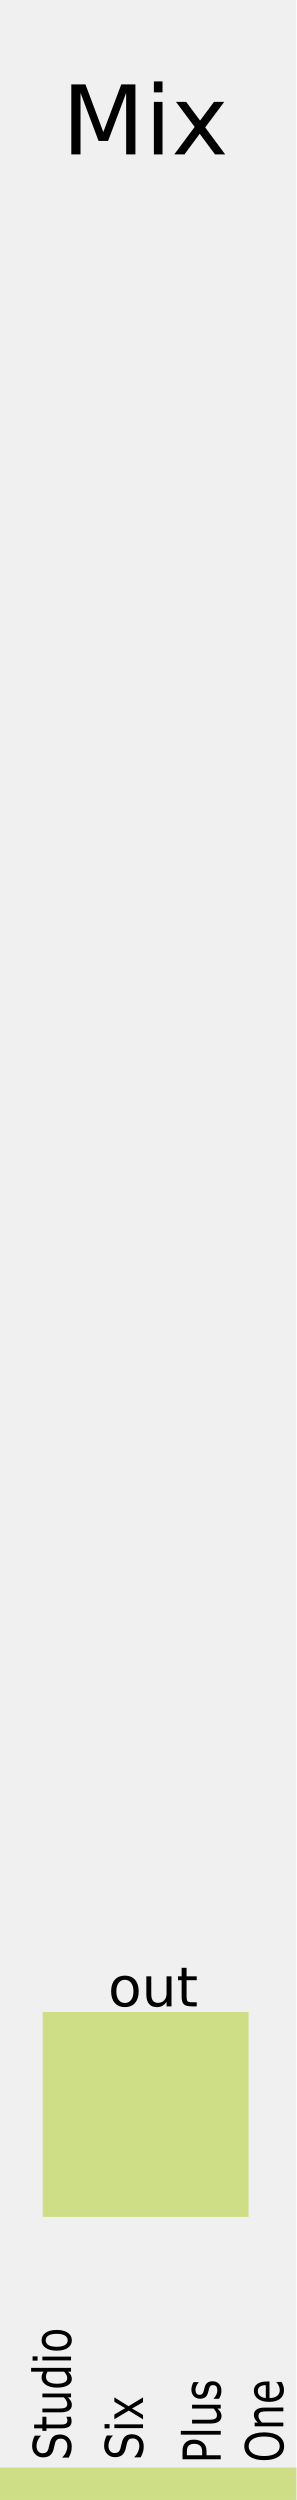
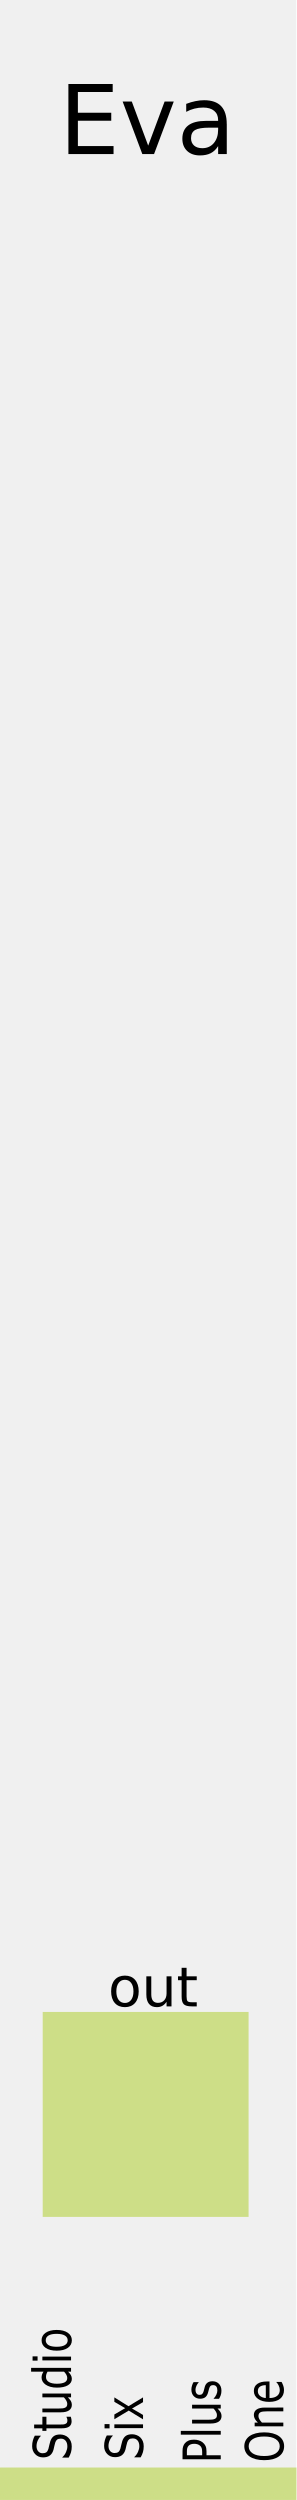
- <svg xmlns="http://www.w3.org/2000/svg" xmlns:ns1="http://www.openswatchbook.org/uri/2009/osb" xmlns:xlink="http://www.w3.org/1999/xlink" id="svg4541" version="1.1" viewBox="0 0 15.24 128.5" height="128.5mm" width="15.24mm">
+ <svg xmlns="http://www.w3.org/2000/svg" xmlns:ns1="http://www.openswatchbook.org/uri/2009/osb" xmlns:xlink="http://www.w3.org/1999/xlink" width="15.24mm" height="128.5mm" viewBox="0 0 15.24 128.5" version="1.1" id="svg4541">
  <defs id="defs4535">
-     <linearGradient ns1:paint="solid" id="linearGradient1761">
-       <stop id="stop1759" offset="0" style="stop-color:#ffff00;stop-opacity:1;" />
+     <linearGradient id="linearGradient1761" ns1:paint="solid">
+       <stop style="stop-color:#ffff00;stop-opacity:1;" offset="0" id="stop1759" />
    </linearGradient>
-     <linearGradient ns1:paint="solid" id="linearGradient1755">
-       <stop id="stop1753" offset="0" style="stop-color:#0000ff;stop-opacity:1;" />
+     <linearGradient id="linearGradient1755" ns1:paint="solid">
+       <stop style="stop-color:#0000ff;stop-opacity:1;" offset="0" id="stop1753" />
    </linearGradient>
-     <linearGradient ns1:paint="solid" id="linearGradient1749">
-       <stop id="stop1747" offset="0" style="stop-color:#00ff00;stop-opacity:1;" />
+     <linearGradient id="linearGradient1749" ns1:paint="solid">
+       <stop style="stop-color:#00ff00;stop-opacity:1;" offset="0" id="stop1747" />
    </linearGradient>
-     <linearGradient ns1:paint="solid" id="linearGradient1743">
-       <stop id="stop1741" offset="0" style="stop-color:#ff0000;stop-opacity:1;" />
+     <linearGradient id="linearGradient1743" ns1:paint="solid">
+       <stop style="stop-color:#ff0000;stop-opacity:1;" offset="0" id="stop1741" />
    </linearGradient>
-     <linearGradient ns1:paint="solid" id="linearGradient1737">
-       <stop id="stop1735" offset="0" style="stop-color:#ff00ff;stop-opacity:1;" />
+     <linearGradient id="linearGradient1737" ns1:paint="solid">
+       <stop style="stop-color:#ff00ff;stop-opacity:1;" offset="0" id="stop1735" />
    </linearGradient>
-     <linearGradient ns1:paint="solid" id="linearGradient1686">
-       <stop id="stop1684" offset="0" style="stop-color:#000000;stop-opacity:1;" />
+     <linearGradient id="linearGradient1686" ns1:paint="solid">
+       <stop style="stop-color:#000000;stop-opacity:1;" offset="0" id="stop1684" />
    </linearGradient>
-     <linearGradient ns1:paint="solid" id="linearGradient5500">
-       <stop id="stop5498" offset="0" style="stop-color:#f0f0f0;stop-opacity:1;" />
+     <linearGradient id="linearGradient5500" ns1:paint="solid">
+       <stop style="stop-color:#f0f0f0;stop-opacity:1;" offset="0" id="stop5498" />
    </linearGradient>
-     <linearGradient ns1:paint="solid" id="linearGradient5494">
-       <stop id="stop5492" offset="0" style="stop-color:#cdde87;stop-opacity:1;" />
+     <linearGradient id="linearGradient5494" ns1:paint="solid">
+       <stop style="stop-color:#cdde87;stop-opacity:1;" offset="0" id="stop5492" />
    </linearGradient>
-     <linearGradient gradientTransform="matrix(0.2760238,0,0,0.2760238,258.971,49.77725)" gradientUnits="userSpaceOnUse" y2="444.605" x2="-867.843" y1="444.605" x1="-906.185" id="linearGradient5496" xlink:href="#linearGradient5494" />
-     <linearGradient gradientTransform="matrix(0.05150635,0,0,0.2761601,57.82732,53.73331)" gradientUnits="userSpaceOnUse" y2="269.148" x2="-697.978" y1="269.148" x1="-993.656" id="linearGradient5502" xlink:href="#linearGradient5500" />
-     <linearGradient y2="55.578" x2="-831.977" y1="55.578" x1="-869.414" gradientTransform="matrix(0.2760238,0,0,0.2760238,249.7926,54.57229)" gradientUnits="userSpaceOnUse" id="linearGradient7320" xlink:href="#linearGradient1686" />
+     <linearGradient xlink:href="#linearGradient5494" id="linearGradient5496" x1="-906.185" y1="444.605" x2="-867.843" y2="444.605" gradientUnits="userSpaceOnUse" gradientTransform="matrix(0.2760238,0,0,0.2760238,258.971,49.77725)" />
+     <linearGradient xlink:href="#linearGradient5500" id="linearGradient5502" x1="-993.656" y1="269.148" x2="-697.978" y2="269.148" gradientUnits="userSpaceOnUse" gradientTransform="matrix(0.05150635,0,0,0.2761601,57.82732,53.73331)" />
  </defs>
-   <g transform="translate(-6.647707,-63.81696)" id="layer1" style="display:inline">
-     <path id="path25061" d="M 6.648,63.817 H 21.877 V 192.306 H 6.648 Z m 0,0" style="fill:url(#linearGradient5502);fill-opacity:1;fill-rule:nonzero;stroke:none;stroke-width:0.183" />
-     <rect y="190.648" x="6.648" height="1.667" width="15.237" id="rect5276" style="fill:#cdde87;fill-opacity:1;stroke-width:0.179" />
-     <rect style="fill:url(#linearGradient5496);fill-opacity:1;stroke-width:0.321" id="rect5287" width="10.583" height="10.535" x="8.842" y="167.231" />
-     <g aria-label="Studio Six Plus One" style="font-style:normal;font-variant:normal;font-weight:bold;font-stretch:normal;font-size:12.781px;line-height:1.25;font-family:sans-serif;-inkscape-font-specification:'sans-serif Bold';letter-spacing:0px;word-spacing:0px;fill:#000000;fill-opacity:1;stroke:none;stroke-width:0.844" id="text5967-7-1-3" transform="matrix(0,-0.2760238,0.3524041,0,-123.8638,-70.22262)">
-       <path d="m -938.948,379.118 q 0,0.326 -0.154,0.644 -0.15,0.318 -0.423,0.539 -0.3,0.24 -0.7,0.374 -0.397,0.135 -0.959,0.135 -0.603,0 -1.086,-0.112 -0.479,-0.112 -0.977,-0.333 v -0.929 h 0.052 q 0.423,0.352 0.977,0.543 0.554,0.191 1.041,0.191 0.689,0 1.071,-0.258 0.386,-0.258 0.386,-0.689 0,-0.371 -0.183,-0.547 -0.18,-0.176 -0.55,-0.273 -0.281,-0.075 -0.61,-0.124 -0.326,-0.049 -0.693,-0.124 -0.741,-0.157 -1.101,-0.535 -0.356,-0.382 -0.356,-0.992 0,-0.7 0.592,-1.146 0.592,-0.449 1.501,-0.449 0.588,0 1.078,0.112 0.491,0.112 0.869,0.277 v 0.876 h -0.052 q -0.318,-0.27 -0.839,-0.446 -0.517,-0.18 -1.06,-0.18 -0.595,0 -0.959,0.247 -0.359,0.247 -0.359,0.637 0,0.348 0.18,0.547 0.18,0.198 0.633,0.303 0.24,0.052 0.681,0.127 0.442,0.075 0.749,0.154 0.622,0.165 0.936,0.498 0.315,0.333 0.315,0.932 z" style="font-style:normal;font-variant:normal;font-weight:normal;font-stretch:normal;font-size:7.668px;font-family:sans-serif;-inkscape-font-specification:sans-serif;stroke-width:0.844" id="path6170" />
-       <path d="m -935.642,380.672 q -0.198,0.052 -0.434,0.086 -0.232,0.034 -0.416,0.034 -0.64,0 -0.974,-0.344 -0.333,-0.344 -0.333,-1.105 v -2.224 h -0.476 v -0.592 h 0.476 v -1.202 h 0.704 v 1.202 h 1.453 v 0.592 h -1.453 v 1.906 q 0,0.33 0.015,0.517 0.015,0.183 0.105,0.344 0.082,0.15 0.225,0.221 0.146,0.067 0.442,0.067 0.172,0 0.359,-0.049 0.187,-0.052 0.27,-0.086 h 0.037 z" style="font-style:normal;font-variant:normal;font-weight:normal;font-stretch:normal;font-size:7.668px;font-family:sans-serif;-inkscape-font-specification:sans-serif;stroke-width:0.844" id="path6172" />
-       <path d="m -931.321,380.709 h -0.704 v -0.464 q -0.356,0.281 -0.681,0.431 -0.326,0.15 -0.719,0.15 -0.659,0 -1.026,-0.401 -0.367,-0.404 -0.367,-1.183 v -2.715 h 0.704 v 2.381 q 0,0.318 0.03,0.547 0.03,0.225 0.127,0.386 0.101,0.165 0.262,0.24 0.161,0.075 0.468,0.075 0.273,0 0.595,-0.142 0.326,-0.142 0.607,-0.363 v -3.123 h 0.704 z" style="font-style:normal;font-variant:normal;font-weight:normal;font-stretch:normal;font-size:7.668px;font-family:sans-serif;-inkscape-font-specification:sans-serif;stroke-width:0.844" id="path6174" />
-       <path d="m -926.543,380.709 h -0.704 V 380.271 q -0.303,0.262 -0.633,0.408 -0.33,0.146 -0.715,0.146 -0.749,0 -1.191,-0.577 -0.438,-0.577 -0.438,-1.599 0,-0.532 0.15,-0.947 0.154,-0.416 0.412,-0.708 0.255,-0.285 0.592,-0.434 0.341,-0.15 0.704,-0.15 0.33,0 0.584,0.071 0.255,0.067 0.535,0.213 v -1.812 h 0.704 z m -0.704,-1.03 v -2.4 q -0.285,-0.127 -0.509,-0.176 -0.225,-0.049 -0.491,-0.049 -0.592,0 -0.921,0.412 -0.33,0.412 -0.33,1.168 0,0.745 0.255,1.135 0.255,0.386 0.816,0.386 0.3,0 0.607,-0.131 0.307,-0.135 0.573,-0.344 z" style="font-style:normal;font-variant:normal;font-weight:normal;font-stretch:normal;font-size:7.668px;font-family:sans-serif;-inkscape-font-specification:sans-serif;stroke-width:0.844" id="path6176" />
-       <path d="m -924.401,375.826 h -0.794 v -0.73 h 0.794 z m -0.045,4.883 h -0.704 v -4.182 h 0.704 z" style="font-style:normal;font-variant:normal;font-weight:normal;font-stretch:normal;font-size:7.668px;font-family:sans-serif;-inkscape-font-specification:sans-serif;stroke-width:0.844" id="path6178" />
-       <path d="m -919.481,378.62 q 0,1.022 -0.524,1.614 -0.524,0.592 -1.404,0.592 -0.887,0 -1.412,-0.592 -0.52,-0.592 -0.52,-1.614 0,-1.022 0.52,-1.614 0.524,-0.595 1.412,-0.595 0.88,0 1.404,0.595 0.524,0.592 0.524,1.614 z m -0.726,0 q 0,-0.813 -0.318,-1.206 -0.318,-0.397 -0.884,-0.397 -0.573,0 -0.891,0.397 -0.315,0.393 -0.315,1.206 0,0.786 0.318,1.194 0.318,0.404 0.887,0.404 0.562,0 0.88,-0.401 0.322,-0.404 0.322,-1.198 z" style="font-style:normal;font-variant:normal;font-weight:normal;font-stretch:normal;font-size:7.668px;font-family:sans-serif;-inkscape-font-specification:sans-serif;stroke-width:0.844" id="path6180" />
-       <path d="m -938.907,389.616 q 0,0.326 -0.154,0.644 -0.15,0.318 -0.423,0.539 -0.3,0.24 -0.7,0.374 -0.397,0.135 -0.959,0.135 -0.603,0 -1.086,-0.112 -0.479,-0.112 -0.977,-0.333 v -0.929 h 0.052 q 0.423,0.352 0.977,0.543 0.554,0.191 1.041,0.191 0.689,0 1.071,-0.258 0.386,-0.258 0.386,-0.689 0,-0.371 -0.183,-0.547 -0.18,-0.176 -0.55,-0.273 -0.281,-0.075 -0.61,-0.124 -0.326,-0.049 -0.693,-0.124 -0.741,-0.157 -1.101,-0.535 -0.356,-0.382 -0.356,-0.992 0,-0.7 0.592,-1.146 0.592,-0.449 1.501,-0.449 0.588,0 1.078,0.112 0.491,0.112 0.869,0.277 v 0.876 h -0.052 q -0.318,-0.27 -0.839,-0.446 -0.517,-0.18 -1.06,-0.18 -0.595,0 -0.959,0.247 -0.359,0.247 -0.359,0.637 0,0.348 0.18,0.547 0.18,0.198 0.633,0.303 0.24,0.052 0.681,0.127 0.442,0.075 0.749,0.154 0.622,0.165 0.936,0.498 0.315,0.333 0.315,0.932 z" style="font-style:normal;font-variant:normal;font-weight:normal;font-stretch:normal;font-size:7.668px;font-family:sans-serif;-inkscape-font-specification:sans-serif;stroke-width:0.844" id="path6182" />
-       <path d="m -937.016,386.325 h -0.794 v -0.73 h 0.794 z m -0.045,4.883 h -0.704 v -4.182 h 0.704 z" style="font-style:normal;font-variant:normal;font-weight:normal;font-stretch:normal;font-size:7.668px;font-family:sans-serif;-inkscape-font-specification:sans-serif;stroke-width:0.844" id="path6184" />
-       <path d="m -932.04,391.207 h -0.887 l -1.187,-1.606 -1.194,1.606 h -0.82 l 1.633,-2.086 -1.618,-2.097 h 0.887 l 1.179,1.58 1.183,-1.58 h 0.824 l -1.644,2.059 z" style="font-style:normal;font-variant:normal;font-weight:normal;font-stretch:normal;font-size:7.668px;font-family:sans-serif;-inkscape-font-specification:sans-serif;stroke-width:0.844" id="path6186" />
-       <path d="m -939.913,398.653 q 0,0.371 -0.131,0.689 -0.127,0.315 -0.359,0.547 -0.288,0.288 -0.681,0.434 -0.393,0.142 -0.992,0.142 h -0.741 v 2.078 h -0.741 v -5.575 h 1.513 q 0.502,0 0.85,0.086 0.348,0.082 0.618,0.262 0.318,0.213 0.491,0.532 0.176,0.318 0.176,0.805 z m -0.771,0.019 q 0,-0.288 -0.101,-0.502 -0.101,-0.213 -0.307,-0.348 -0.18,-0.116 -0.412,-0.165 -0.228,-0.052 -0.58,-0.052 h -0.734 v 2.228 h 0.625 q 0.449,0 0.73,-0.079 0.281,-0.082 0.457,-0.258 0.176,-0.18 0.247,-0.378 0.075,-0.198 0.075,-0.446 z" style="font-style:normal;font-variant:normal;font-weight:normal;font-stretch:normal;font-size:7.668px;font-family:sans-serif;-inkscape-font-specification:sans-serif;stroke-width:0.844" id="path6188" />
-       <path d="m -938.277,402.543 h -0.704 v -5.826 h 0.704 z" style="font-style:normal;font-variant:normal;font-weight:normal;font-stretch:normal;font-size:7.668px;font-family:sans-serif;-inkscape-font-specification:sans-serif;stroke-width:0.844" id="path6190" />
-       <path d="m -933.409,402.543 h -0.704 v -0.464 q -0.356,0.281 -0.681,0.431 -0.326,0.15 -0.719,0.15 -0.659,0 -1.026,-0.401 -0.367,-0.404 -0.367,-1.183 v -2.715 h 0.704 v 2.381 q 0,0.318 0.03,0.547 0.03,0.225 0.127,0.386 0.101,0.165 0.262,0.24 0.161,0.075 0.468,0.075 0.273,0 0.595,-0.142 0.326,-0.142 0.607,-0.363 v -3.123 h 0.704 z" style="font-style:normal;font-variant:normal;font-weight:normal;font-stretch:normal;font-size:7.668px;font-family:sans-serif;-inkscape-font-specification:sans-serif;stroke-width:0.844" id="path6192" />
-       <path d="m -929.036,401.337 q 0,0.573 -0.476,0.94 -0.472,0.367 -1.292,0.367 -0.464,0 -0.854,-0.109 -0.386,-0.112 -0.648,-0.243 v -0.79 h 0.037 q 0.333,0.251 0.741,0.401 0.408,0.146 0.783,0.146 0.464,0 0.726,-0.15 0.262,-0.15 0.262,-0.472 0,-0.247 -0.142,-0.374 -0.142,-0.127 -0.547,-0.217 -0.15,-0.034 -0.393,-0.079 -0.24,-0.045 -0.438,-0.097 -0.55,-0.146 -0.783,-0.427 -0.228,-0.285 -0.228,-0.696 0,-0.258 0.105,-0.487 0.109,-0.228 0.326,-0.408 0.21,-0.176 0.532,-0.277 0.326,-0.105 0.726,-0.105 0.374,0 0.756,0.094 0.386,0.09 0.64,0.221 v 0.753 h -0.037 q -0.27,-0.198 -0.655,-0.333 -0.386,-0.139 -0.756,-0.139 -0.386,0 -0.652,0.15 -0.266,0.146 -0.266,0.438 0,0.258 0.161,0.389 0.157,0.131 0.509,0.213 0.195,0.045 0.434,0.09 0.243,0.045 0.404,0.082 0.491,0.112 0.756,0.386 0.266,0.277 0.266,0.734 z" style="font-style:normal;font-variant:normal;font-weight:normal;font-stretch:normal;font-size:7.668px;font-family:sans-serif;-inkscape-font-specification:sans-serif;stroke-width:0.844" id="path6194" />
-       <path d="m -939.256,406.736 q 0.341,0.374 0.52,0.917 0.183,0.543 0.183,1.232 0,0.689 -0.187,1.236 -0.183,0.543 -0.517,0.906 -0.344,0.378 -0.816,0.569 -0.468,0.191 -1.071,0.191 -0.588,0 -1.071,-0.195 -0.479,-0.195 -0.816,-0.565 -0.337,-0.371 -0.52,-0.91 -0.18,-0.539 -0.18,-1.232 0,-0.681 0.18,-1.221 0.18,-0.543 0.524,-0.929 0.33,-0.367 0.816,-0.562 0.491,-0.195 1.067,-0.195 0.599,0 1.075,0.198 0.479,0.195 0.813,0.558 z m -0.067,2.149 q 0,-1.086 -0.487,-1.674 -0.487,-0.592 -1.329,-0.592 -0.85,0 -1.337,0.592 -0.483,0.588 -0.483,1.674 0,1.097 0.494,1.681 0.494,0.58 1.325,0.58 0.831,0 1.322,-0.58 0.494,-0.584 0.494,-1.681 z" style="font-style:normal;font-variant:normal;font-weight:normal;font-stretch:normal;font-size:7.668px;font-family:sans-serif;-inkscape-font-specification:sans-serif;stroke-width:0.844" id="path6196" />
-       <path d="m -933.935,411.671 h -0.704 v -2.381 q 0,-0.288 -0.034,-0.539 -0.034,-0.255 -0.124,-0.397 -0.094,-0.157 -0.27,-0.232 -0.176,-0.079 -0.457,-0.079 -0.288,0 -0.603,0.142 -0.315,0.142 -0.603,0.363 v 3.123 h -0.704 v -4.182 h 0.704 v 0.464 q 0.33,-0.273 0.681,-0.427 0.352,-0.154 0.723,-0.154 0.678,0 1.033,0.408 0.356,0.408 0.356,1.176 z" style="font-style:normal;font-variant:normal;font-weight:normal;font-stretch:normal;font-size:7.668px;font-family:sans-serif;-inkscape-font-specification:sans-serif;stroke-width:0.844" id="path6198" />
-       <path d="m -929.079,409.653 h -3.082 q 0,0.386 0.116,0.674 0.116,0.285 0.318,0.468 0.195,0.18 0.461,0.27 0.27,0.09 0.592,0.09 0.427,0 0.857,-0.169 0.434,-0.172 0.618,-0.337 h 0.037 v 0.768 q -0.356,0.15 -0.726,0.251 -0.371,0.101 -0.779,0.101 -1.041,0 -1.625,-0.562 -0.584,-0.565 -0.584,-1.603 0,-1.026 0.558,-1.629 0.562,-0.603 1.475,-0.603 0.846,0 1.303,0.494 0.461,0.494 0.461,1.404 z m -0.685,-0.539 q -0.004,-0.554 -0.281,-0.857 -0.273,-0.303 -0.835,-0.303 -0.565,0 -0.902,0.333 -0.333,0.333 -0.378,0.828 z" style="font-style:normal;font-variant:normal;font-weight:normal;font-stretch:normal;font-size:7.668px;font-family:sans-serif;-inkscape-font-specification:sans-serif;stroke-width:0.844" id="path6200" />
+   <g style="display:inline" id="layer1" transform="translate(-6.647707,-63.81696)">
+     <path style="fill:url(#linearGradient5502);fill-opacity:1;fill-rule:nonzero;stroke:none;stroke-width:0.183" d="M 6.648,63.817 H 21.877 V 192.306 H 6.648 Z m 0,0" id="path25061" />
+     <rect style="fill:#cdde87;fill-opacity:1;stroke-width:0.179" id="rect5276" width="15.237" height="1.667" x="6.648" y="190.648" />
+     <rect y="167.231" x="8.842" height="10.535" width="10.583" id="rect5287" style="fill:url(#linearGradient5496);fill-opacity:1;stroke-width:0.321" />
+     <g transform="matrix(0,-0.2760238,0.3524041,0,-123.8638,-70.22262)" id="text5967-7-1-3" style="font-style:normal;font-variant:normal;font-weight:bold;font-stretch:normal;font-size:12.781px;line-height:1.25;font-family:sans-serif;-inkscape-font-specification:'sans-serif Bold';letter-spacing:0px;word-spacing:0px;fill:#000000;fill-opacity:1;stroke:none;stroke-width:0.844" aria-label="Studio Six Plus One">
+       <path id="path6170" style="font-style:normal;font-variant:normal;font-weight:normal;font-stretch:normal;font-size:7.668px;font-family:sans-serif;-inkscape-font-specification:sans-serif;stroke-width:0.844" d="m -938.948,379.118 q 0,0.326 -0.154,0.644 -0.15,0.318 -0.423,0.539 -0.3,0.24 -0.7,0.374 -0.397,0.135 -0.959,0.135 -0.603,0 -1.086,-0.112 -0.479,-0.112 -0.977,-0.333 v -0.929 h 0.052 q 0.423,0.352 0.977,0.543 0.554,0.191 1.041,0.191 0.689,0 1.071,-0.258 0.386,-0.258 0.386,-0.689 0,-0.371 -0.183,-0.547 -0.18,-0.176 -0.55,-0.273 -0.281,-0.075 -0.61,-0.124 -0.326,-0.049 -0.693,-0.124 -0.741,-0.157 -1.101,-0.535 -0.356,-0.382 -0.356,-0.992 0,-0.7 0.592,-1.146 0.592,-0.449 1.501,-0.449 0.588,0 1.078,0.112 0.491,0.112 0.869,0.277 v 0.876 h -0.052 q -0.318,-0.27 -0.839,-0.446 -0.517,-0.18 -1.06,-0.18 -0.595,0 -0.959,0.247 -0.359,0.247 -0.359,0.637 0,0.348 0.18,0.547 0.18,0.198 0.633,0.303 0.24,0.052 0.681,0.127 0.442,0.075 0.749,0.154 0.622,0.165 0.936,0.498 0.315,0.333 0.315,0.932 z" />
+       <path id="path6172" style="font-style:normal;font-variant:normal;font-weight:normal;font-stretch:normal;font-size:7.668px;font-family:sans-serif;-inkscape-font-specification:sans-serif;stroke-width:0.844" d="m -935.642,380.672 q -0.198,0.052 -0.434,0.086 -0.232,0.034 -0.416,0.034 -0.64,0 -0.974,-0.344 -0.333,-0.344 -0.333,-1.105 v -2.224 h -0.476 v -0.592 h 0.476 v -1.202 h 0.704 v 1.202 h 1.453 v 0.592 h -1.453 v 1.906 q 0,0.33 0.015,0.517 0.015,0.183 0.105,0.344 0.082,0.15 0.225,0.221 0.146,0.067 0.442,0.067 0.172,0 0.359,-0.049 0.187,-0.052 0.27,-0.086 h 0.037 z" />
+       <path id="path6174" style="font-style:normal;font-variant:normal;font-weight:normal;font-stretch:normal;font-size:7.668px;font-family:sans-serif;-inkscape-font-specification:sans-serif;stroke-width:0.844" d="m -931.321,380.709 h -0.704 v -0.464 q -0.356,0.281 -0.681,0.431 -0.326,0.15 -0.719,0.15 -0.659,0 -1.026,-0.401 -0.367,-0.404 -0.367,-1.183 v -2.715 h 0.704 v 2.381 q 0,0.318 0.03,0.547 0.03,0.225 0.127,0.386 0.101,0.165 0.262,0.24 0.161,0.075 0.468,0.075 0.273,0 0.595,-0.142 0.326,-0.142 0.607,-0.363 v -3.123 h 0.704 z" />
+       <path id="path6176" style="font-style:normal;font-variant:normal;font-weight:normal;font-stretch:normal;font-size:7.668px;font-family:sans-serif;-inkscape-font-specification:sans-serif;stroke-width:0.844" d="m -926.543,380.709 h -0.704 V 380.271 q -0.303,0.262 -0.633,0.408 -0.33,0.146 -0.715,0.146 -0.749,0 -1.191,-0.577 -0.438,-0.577 -0.438,-1.599 0,-0.532 0.15,-0.947 0.154,-0.416 0.412,-0.708 0.255,-0.285 0.592,-0.434 0.341,-0.15 0.704,-0.15 0.33,0 0.584,0.071 0.255,0.067 0.535,0.213 v -1.812 h 0.704 z m -0.704,-1.03 v -2.4 q -0.285,-0.127 -0.509,-0.176 -0.225,-0.049 -0.491,-0.049 -0.592,0 -0.921,0.412 -0.33,0.412 -0.33,1.168 0,0.745 0.255,1.135 0.255,0.386 0.816,0.386 0.3,0 0.607,-0.131 0.307,-0.135 0.573,-0.344 z" />
+       <path id="path6178" style="font-style:normal;font-variant:normal;font-weight:normal;font-stretch:normal;font-size:7.668px;font-family:sans-serif;-inkscape-font-specification:sans-serif;stroke-width:0.844" d="m -924.401,375.826 h -0.794 v -0.73 h 0.794 z m -0.045,4.883 h -0.704 v -4.182 h 0.704 z" />
+       <path id="path6180" style="font-style:normal;font-variant:normal;font-weight:normal;font-stretch:normal;font-size:7.668px;font-family:sans-serif;-inkscape-font-specification:sans-serif;stroke-width:0.844" d="m -919.481,378.62 q 0,1.022 -0.524,1.614 -0.524,0.592 -1.404,0.592 -0.887,0 -1.412,-0.592 -0.52,-0.592 -0.52,-1.614 0,-1.022 0.52,-1.614 0.524,-0.595 1.412,-0.595 0.88,0 1.404,0.595 0.524,0.592 0.524,1.614 z m -0.726,0 q 0,-0.813 -0.318,-1.206 -0.318,-0.397 -0.884,-0.397 -0.573,0 -0.891,0.397 -0.315,0.393 -0.315,1.206 0,0.786 0.318,1.194 0.318,0.404 0.887,0.404 0.562,0 0.88,-0.401 0.322,-0.404 0.322,-1.198 z" />
+       <path id="path6182" style="font-style:normal;font-variant:normal;font-weight:normal;font-stretch:normal;font-size:7.668px;font-family:sans-serif;-inkscape-font-specification:sans-serif;stroke-width:0.844" d="m -938.907,389.616 q 0,0.326 -0.154,0.644 -0.15,0.318 -0.423,0.539 -0.3,0.24 -0.7,0.374 -0.397,0.135 -0.959,0.135 -0.603,0 -1.086,-0.112 -0.479,-0.112 -0.977,-0.333 v -0.929 h 0.052 q 0.423,0.352 0.977,0.543 0.554,0.191 1.041,0.191 0.689,0 1.071,-0.258 0.386,-0.258 0.386,-0.689 0,-0.371 -0.183,-0.547 -0.18,-0.176 -0.55,-0.273 -0.281,-0.075 -0.61,-0.124 -0.326,-0.049 -0.693,-0.124 -0.741,-0.157 -1.101,-0.535 -0.356,-0.382 -0.356,-0.992 0,-0.7 0.592,-1.146 0.592,-0.449 1.501,-0.449 0.588,0 1.078,0.112 0.491,0.112 0.869,0.277 v 0.876 h -0.052 q -0.318,-0.27 -0.839,-0.446 -0.517,-0.18 -1.06,-0.18 -0.595,0 -0.959,0.247 -0.359,0.247 -0.359,0.637 0,0.348 0.18,0.547 0.18,0.198 0.633,0.303 0.24,0.052 0.681,0.127 0.442,0.075 0.749,0.154 0.622,0.165 0.936,0.498 0.315,0.333 0.315,0.932 z" />
+       <path id="path6184" style="font-style:normal;font-variant:normal;font-weight:normal;font-stretch:normal;font-size:7.668px;font-family:sans-serif;-inkscape-font-specification:sans-serif;stroke-width:0.844" d="m -937.016,386.325 h -0.794 v -0.73 h 0.794 z m -0.045,4.883 h -0.704 v -4.182 h 0.704 z" />
+       <path id="path6186" style="font-style:normal;font-variant:normal;font-weight:normal;font-stretch:normal;font-size:7.668px;font-family:sans-serif;-inkscape-font-specification:sans-serif;stroke-width:0.844" d="m -932.04,391.207 h -0.887 l -1.187,-1.606 -1.194,1.606 h -0.82 l 1.633,-2.086 -1.618,-2.097 h 0.887 l 1.179,1.58 1.183,-1.58 h 0.824 l -1.644,2.059 z" />
+       <path id="path6188" style="font-style:normal;font-variant:normal;font-weight:normal;font-stretch:normal;font-size:7.668px;font-family:sans-serif;-inkscape-font-specification:sans-serif;stroke-width:0.844" d="m -939.913,398.653 q 0,0.371 -0.131,0.689 -0.127,0.315 -0.359,0.547 -0.288,0.288 -0.681,0.434 -0.393,0.142 -0.992,0.142 h -0.741 v 2.078 h -0.741 v -5.575 h 1.513 q 0.502,0 0.85,0.086 0.348,0.082 0.618,0.262 0.318,0.213 0.491,0.532 0.176,0.318 0.176,0.805 z m -0.771,0.019 q 0,-0.288 -0.101,-0.502 -0.101,-0.213 -0.307,-0.348 -0.18,-0.116 -0.412,-0.165 -0.228,-0.052 -0.58,-0.052 h -0.734 v 2.228 h 0.625 q 0.449,0 0.73,-0.079 0.281,-0.082 0.457,-0.258 0.176,-0.18 0.247,-0.378 0.075,-0.198 0.075,-0.446 z" />
+       <path id="path6190" style="font-style:normal;font-variant:normal;font-weight:normal;font-stretch:normal;font-size:7.668px;font-family:sans-serif;-inkscape-font-specification:sans-serif;stroke-width:0.844" d="m -938.277,402.543 h -0.704 v -5.826 h 0.704 z" />
+       <path id="path6192" style="font-style:normal;font-variant:normal;font-weight:normal;font-stretch:normal;font-size:7.668px;font-family:sans-serif;-inkscape-font-specification:sans-serif;stroke-width:0.844" d="m -933.409,402.543 h -0.704 v -0.464 q -0.356,0.281 -0.681,0.431 -0.326,0.15 -0.719,0.15 -0.659,0 -1.026,-0.401 -0.367,-0.404 -0.367,-1.183 v -2.715 h 0.704 v 2.381 q 0,0.318 0.03,0.547 0.03,0.225 0.127,0.386 0.101,0.165 0.262,0.24 0.161,0.075 0.468,0.075 0.273,0 0.595,-0.142 0.326,-0.142 0.607,-0.363 v -3.123 h 0.704 z" />
+       <path id="path6194" style="font-style:normal;font-variant:normal;font-weight:normal;font-stretch:normal;font-size:7.668px;font-family:sans-serif;-inkscape-font-specification:sans-serif;stroke-width:0.844" d="m -929.036,401.337 q 0,0.573 -0.476,0.94 -0.472,0.367 -1.292,0.367 -0.464,0 -0.854,-0.109 -0.386,-0.112 -0.648,-0.243 v -0.79 h 0.037 q 0.333,0.251 0.741,0.401 0.408,0.146 0.783,0.146 0.464,0 0.726,-0.15 0.262,-0.15 0.262,-0.472 0,-0.247 -0.142,-0.374 -0.142,-0.127 -0.547,-0.217 -0.15,-0.034 -0.393,-0.079 -0.24,-0.045 -0.438,-0.097 -0.55,-0.146 -0.783,-0.427 -0.228,-0.285 -0.228,-0.696 0,-0.258 0.105,-0.487 0.109,-0.228 0.326,-0.408 0.21,-0.176 0.532,-0.277 0.326,-0.105 0.726,-0.105 0.374,0 0.756,0.094 0.386,0.09 0.64,0.221 v 0.753 h -0.037 q -0.27,-0.198 -0.655,-0.333 -0.386,-0.139 -0.756,-0.139 -0.386,0 -0.652,0.15 -0.266,0.146 -0.266,0.438 0,0.258 0.161,0.389 0.157,0.131 0.509,0.213 0.195,0.045 0.434,0.09 0.243,0.045 0.404,0.082 0.491,0.112 0.756,0.386 0.266,0.277 0.266,0.734 z" />
+       <path id="path6196" style="font-style:normal;font-variant:normal;font-weight:normal;font-stretch:normal;font-size:7.668px;font-family:sans-serif;-inkscape-font-specification:sans-serif;stroke-width:0.844" d="m -939.256,406.736 q 0.341,0.374 0.52,0.917 0.183,0.543 0.183,1.232 0,0.689 -0.187,1.236 -0.183,0.543 -0.517,0.906 -0.344,0.378 -0.816,0.569 -0.468,0.191 -1.071,0.191 -0.588,0 -1.071,-0.195 -0.479,-0.195 -0.816,-0.565 -0.337,-0.371 -0.52,-0.91 -0.18,-0.539 -0.18,-1.232 0,-0.681 0.18,-1.221 0.18,-0.543 0.524,-0.929 0.33,-0.367 0.816,-0.562 0.491,-0.195 1.067,-0.195 0.599,0 1.075,0.198 0.479,0.195 0.813,0.558 z m -0.067,2.149 q 0,-1.086 -0.487,-1.674 -0.487,-0.592 -1.329,-0.592 -0.85,0 -1.337,0.592 -0.483,0.588 -0.483,1.674 0,1.097 0.494,1.681 0.494,0.58 1.325,0.58 0.831,0 1.322,-0.58 0.494,-0.584 0.494,-1.681 z" />
+       <path id="path6198" style="font-style:normal;font-variant:normal;font-weight:normal;font-stretch:normal;font-size:7.668px;font-family:sans-serif;-inkscape-font-specification:sans-serif;stroke-width:0.844" d="m -933.935,411.671 h -0.704 v -2.381 q 0,-0.288 -0.034,-0.539 -0.034,-0.255 -0.124,-0.397 -0.094,-0.157 -0.27,-0.232 -0.176,-0.079 -0.457,-0.079 -0.288,0 -0.603,0.142 -0.315,0.142 -0.603,0.363 v 3.123 h -0.704 v -4.182 h 0.704 v 0.464 q 0.33,-0.273 0.681,-0.427 0.352,-0.154 0.723,-0.154 0.678,0 1.033,0.408 0.356,0.408 0.356,1.176 z" />
+       <path id="path6200" style="font-style:normal;font-variant:normal;font-weight:normal;font-stretch:normal;font-size:7.668px;font-family:sans-serif;-inkscape-font-specification:sans-serif;stroke-width:0.844" d="m -929.079,409.653 h -3.082 q 0,0.386 0.116,0.674 0.116,0.285 0.318,0.468 0.195,0.18 0.461,0.27 0.27,0.09 0.592,0.09 0.427,0 0.857,-0.169 0.434,-0.172 0.618,-0.337 h 0.037 v 0.768 q -0.356,0.15 -0.726,0.251 -0.371,0.101 -0.779,0.101 -1.041,0 -1.625,-0.562 -0.584,-0.565 -0.584,-1.603 0,-1.026 0.558,-1.629 0.562,-0.603 1.475,-0.603 0.846,0 1.303,0.494 0.461,0.494 0.461,1.404 z m -0.685,-0.539 q -0.004,-0.554 -0.281,-0.857 -0.273,-0.303 -0.835,-0.303 -0.565,0 -0.902,0.333 -0.333,0.333 -0.378,0.828 z" />
    </g>
-     <flowRoot xml:space="preserve" id="flowRoot4937" style="font-style:normal;font-weight:normal;font-size:10.667px;line-height:1.25;font-family:sans-serif;letter-spacing:0px;word-spacing:0px;fill:#000000;fill-opacity:1;stroke:none;stroke-width:0.881" transform="matrix(0.2645833,0,0,0.2645833,6.647706,63.81696)">
+     <flowRoot transform="matrix(0.2645833,0,0,0.2645833,6.647706,63.81696)" style="font-style:normal;font-weight:normal;font-size:10.667px;line-height:1.25;font-family:sans-serif;letter-spacing:0px;word-spacing:0px;fill:#000000;fill-opacity:1;stroke:none;stroke-width:0.881" id="flowRoot4937" xml:space="preserve">
      <flowRegion id="flowRegion4939">
-         <rect id="rect4941" width="31.062" height="10.859" x="98.237" y="242.728" />
+         <rect y="242.728" x="98.237" height="10.859" width="31.062" id="rect4941" />
      </flowRegion>
      <flowPara id="flowPara4943">color</flowPara>
    </flowRoot>
-     <g transform="matrix(0.2760238,0,0,0.2760238,259.4037,49.82163)" aria-label="out" style="font-style:normal;font-weight:normal;font-size:10.225px;line-height:1.25;font-family:sans-serif;letter-spacing:0px;word-spacing:0px;fill:#000000;fill-opacity:1;stroke:none;stroke-width:0.844" id="text4973">
-       <path d="m -892.442,419.373 q -0.739,0 -1.168,0.579 -0.429,0.574 -0.429,1.578 0,1.003 0.424,1.583 0.429,0.574 1.173,0.574 0.734,0 1.163,-0.579 0.429,-0.579 0.429,-1.578 0,-0.994 -0.429,-1.573 -0.429,-0.584 -1.163,-0.584 z m 0,-0.779 q 1.198,0 1.882,0.779 0.684,0.779 0.684,2.157 0,1.373 -0.684,2.157 -0.684,0.779 -1.882,0.779 -1.203,0 -1.887,-0.779 -0.679,-0.784 -0.679,-2.157 0,-1.378 0.679,-2.157 0.684,-0.779 1.887,-0.779 z" style="stroke-width:0.844" id="path4975" />
-       <path d="m -888.453,422.114 v -3.385 h 0.919 v 3.35 q 0,0.794 0.31,1.193 0.31,0.394 0.929,0.394 0.744,0 1.173,-0.474 0.434,-0.474 0.434,-1.293 v -3.17 h 0.919 v 5.592 h -0.919 v -0.859 q -0.334,0.509 -0.779,0.759 -0.439,0.245 -1.023,0.245 -0.964,0 -1.463,-0.599 -0.499,-0.599 -0.499,-1.752 z m 2.312,-3.52 z" style="stroke-width:0.844" id="path4977" />
-       <path d="m -880.96,417.141 v 1.588 h 1.892 v 0.714 h -1.892 v 3.035 q 0,0.684 0.185,0.879 0.19,0.195 0.764,0.195 h 0.944 v 0.769 h -0.944 q -1.063,0 -1.468,-0.394 -0.404,-0.399 -0.404,-1.448 v -3.035 h -0.674 v -0.714 h 0.674 v -1.588 z" style="stroke-width:0.844" id="path4979" />
+     <g id="text4973" style="font-style:normal;font-weight:normal;font-size:10.225px;line-height:1.25;font-family:sans-serif;letter-spacing:0px;word-spacing:0px;fill:#000000;fill-opacity:1;stroke:none;stroke-width:0.844" aria-label="out" transform="matrix(0.2760238,0,0,0.2760238,259.4037,49.82163)">
+       <path id="path4975" style="stroke-width:0.844" d="m -892.442,419.373 q -0.739,0 -1.168,0.579 -0.429,0.574 -0.429,1.578 0,1.003 0.424,1.583 0.429,0.574 1.173,0.574 0.734,0 1.163,-0.579 0.429,-0.579 0.429,-1.578 0,-0.994 -0.429,-1.573 -0.429,-0.584 -1.163,-0.584 z m 0,-0.779 q 1.198,0 1.882,0.779 0.684,0.779 0.684,2.157 0,1.373 -0.684,2.157 -0.684,0.779 -1.882,0.779 -1.203,0 -1.887,-0.779 -0.679,-0.784 -0.679,-2.157 0,-1.378 0.679,-2.157 0.684,-0.779 1.887,-0.779 z" />
+       <path id="path4977" style="stroke-width:0.844" d="m -888.453,422.114 v -3.385 h 0.919 v 3.35 q 0,0.794 0.31,1.193 0.31,0.394 0.929,0.394 0.744,0 1.173,-0.474 0.434,-0.474 0.434,-1.293 v -3.17 h 0.919 v 5.592 h -0.919 v -0.859 q -0.334,0.509 -0.779,0.759 -0.439,0.245 -1.023,0.245 -0.964,0 -1.463,-0.599 -0.499,-0.599 -0.499,-1.752 z m 2.312,-3.52 z" />
+       <path id="path4979" style="stroke-width:0.844" d="m -880.96,417.141 v 1.588 h 1.892 v 0.714 h -1.892 v 3.035 q 0,0.684 0.185,0.879 0.19,0.195 0.764,0.195 h 0.944 v 0.769 h -0.944 q -1.063,0 -1.468,-0.394 -0.404,-0.399 -0.404,-1.448 v -3.035 h -0.674 v -0.714 h 0.674 v -1.588 z" />
    </g>
-     <g style="font-style:normal;font-weight:normal;font-size:2.822px;line-height:1.25;font-family:sans-serif;letter-spacing:0px;word-spacing:0px;fill:url(#linearGradient7320);fill-opacity:1;stroke:none;stroke-width:0.233" id="text5506" aria-label="Mix">
-       <path id="path1151" style="font-size:4.939px;fill:url(#linearGradient7320);fill-opacity:1;stroke-width:0.233" d="m 10.313,68.154 h 0.726 l 0.919,2.45 0.924,-2.45 h 0.726 v 3.6 H 13.132 v -3.162 l -0.928,2.469 h -0.49 l -0.928,-2.469 v 3.162 h -0.473 z" />
-       <path id="path1153" style="font-size:4.939px;fill:url(#linearGradient7320);fill-opacity:1;stroke-width:0.233" d="m 14.557,69.053 h 0.444 v 2.701 h -0.444 z m 0,-1.051 h 0.444 v 0.562 h -0.444 z" />
-       <path id="path1155" style="font-size:4.939px;fill:url(#linearGradient7320);fill-opacity:1;stroke-width:0.233" d="m 18.172,69.053 -0.977,1.314 1.027,1.387 h -0.523 l -0.786,-1.061 -0.786,1.061 h -0.523 L 16.653,70.341 15.693,69.053 h 0.523 l 0.716,0.962 0.716,-0.962 z" />
+     <g style="font-size:4.939px;line-height:1.25;font-family:sans-serif;letter-spacing:0px;word-spacing:0px;stroke-width:0.265" id="text2768" aria-label="Eva">
+       <path id="path3987" style="stroke-width:0.265" d="m 10.163,68.135 h 2.277 v 0.41 h -1.789 v 1.066 h 1.715 v 0.41 h -1.715 v 1.305 h 1.833 v 0.41 h -2.32 z" />
+       <path id="path3989" style="stroke-width:0.265" d="m 12.951,69.035 h 0.47 l 0.844,2.267 0.844,-2.267 h 0.47 l -1.013,2.701 h -0.603 z" />
+       <path id="path3991" style="stroke-width:0.265" d="m 17.419,70.378 q -0.538,0 -0.745,0.123 -0.207,0.123 -0.207,0.42 0,0.236 0.154,0.376 0.157,0.137 0.424,0.137 0.369,0 0.591,-0.26 0.224,-0.263 0.224,-0.697 v -0.099 z m 0.885,-0.183 v 1.541 h -0.444 v -0.41 q -0.152,0.246 -0.379,0.364 -0.227,0.116 -0.555,0.116 -0.415,0 -0.661,-0.232 -0.244,-0.234 -0.244,-0.625 0,-0.456 0.304,-0.687 0.306,-0.232 0.912,-0.232 h 0.622 v -0.043 q 0,-0.306 -0.203,-0.473 -0.2,-0.169 -0.564,-0.169 -0.232,0 -0.451,0.055 -0.219,0.055 -0.422,0.166 v -0.41 q 0.244,-0.094 0.473,-0.14 0.229,-0.048 0.446,-0.048 0.586,0 0.875,0.304 0.289,0.304 0.289,0.921 z" />
    </g>
  </g>
-   <g style="display:none" id="layer4">
-     <circle style="display:inline;opacity:1;fill:#00ff00;fill-opacity:1;stroke-width:0.265" id="path1587-8-2-7" cx="7.624" cy="14.362" r="3.969" />
-     <circle style="display:inline;opacity:1;fill:#00ff00;fill-opacity:1;stroke-width:0.265" id="path1587-8-2-5" cx="7.632" cy="23.549" r="3.969" />
-     <circle style="display:inline;opacity:1;fill:#00ff00;fill-opacity:1;stroke-width:0.265" id="path1587-8-2-9" cx="7.614" cy="32.702" r="3.969" />
-     <circle style="display:inline;opacity:1;fill:#00ff00;fill-opacity:1;stroke-width:0.265" id="path1587-8-2-70" cx="7.635" cy="41.903" r="3.969" />
-     <circle style="display:inline;opacity:1;fill:#00ff00;fill-opacity:1;stroke-width:0.265" id="path1587-8-2-6" cx="7.615" cy="51.119" r="3.969" />
-     <circle style="display:inline;opacity:1;fill:#00ff00;fill-opacity:1;stroke-width:0.265" id="path1587-8-2-2" cx="7.617" cy="60.302" r="3.969" />
-     <circle style="display:inline;opacity:1;fill:#00ff00;fill-opacity:1;stroke-width:0.265" id="path1587-8-2-79" cx="7.587" cy="69.502" r="3.969" />
-     <circle style="display:inline;opacity:1;fill:#00ff00;fill-opacity:1;stroke-width:0.265" id="path1587-8-2-23" cx="7.603" cy="78.695" r="3.969" />
-     <circle style="display:inline;opacity:1;fill:#ff0000;fill-opacity:1;stroke-width:0.265" id="path1587-8-0-3-9" cx="7.619" cy="93.398" r="3.969" />
-     <circle style="display:inline;opacity:0.998;fill:#0000ff;fill-opacity:1;stroke-width:0.265" id="path1389-89" cx="7.619" cy="108.479" r="3.969" />
+   <g id="layer4" style="display:none">
+     <circle r="3.969" cy="14.362" cx="7.624" id="path1587-8-2-7" style="display:inline;opacity:1;fill:#00ff00;fill-opacity:1;stroke-width:0.265" />
+     <circle r="3.969" cy="23.549" cx="7.632" id="path1587-8-2-5" style="display:inline;opacity:1;fill:#00ff00;fill-opacity:1;stroke-width:0.265" />
+     <circle r="3.969" cy="32.702" cx="7.614" id="path1587-8-2-9" style="display:inline;opacity:1;fill:#00ff00;fill-opacity:1;stroke-width:0.265" />
+     <circle r="3.969" cy="41.903" cx="7.635" id="path1587-8-2-70" style="display:inline;opacity:1;fill:#00ff00;fill-opacity:1;stroke-width:0.265" />
+     <circle r="3.969" cy="51.119" cx="7.615" id="path1587-8-2-6" style="display:inline;opacity:1;fill:#00ff00;fill-opacity:1;stroke-width:0.265" />
+     <circle r="3.969" cy="60.302" cx="7.617" id="path1587-8-2-2" style="display:inline;opacity:1;fill:#00ff00;fill-opacity:1;stroke-width:0.265" />
+     <circle r="3.969" cy="69.502" cx="7.587" id="path1587-8-2-79" style="display:inline;opacity:1;fill:#00ff00;fill-opacity:1;stroke-width:0.265" />
+     <circle r="3.969" cy="78.695" cx="7.603" id="path1587-8-2-23" style="display:inline;opacity:1;fill:#00ff00;fill-opacity:1;stroke-width:0.265" />
+     <circle r="3.969" cy="93.398" cx="7.619" id="path1587-8-0-3-9" style="display:inline;opacity:1;fill:#ff0000;fill-opacity:1;stroke-width:0.265" />
+     <circle r="3.969" cy="108.479" cx="7.619" id="path1389-89" style="display:inline;opacity:0.998;fill:#0000ff;fill-opacity:1;stroke-width:0.265" />
  </g>
</svg>
